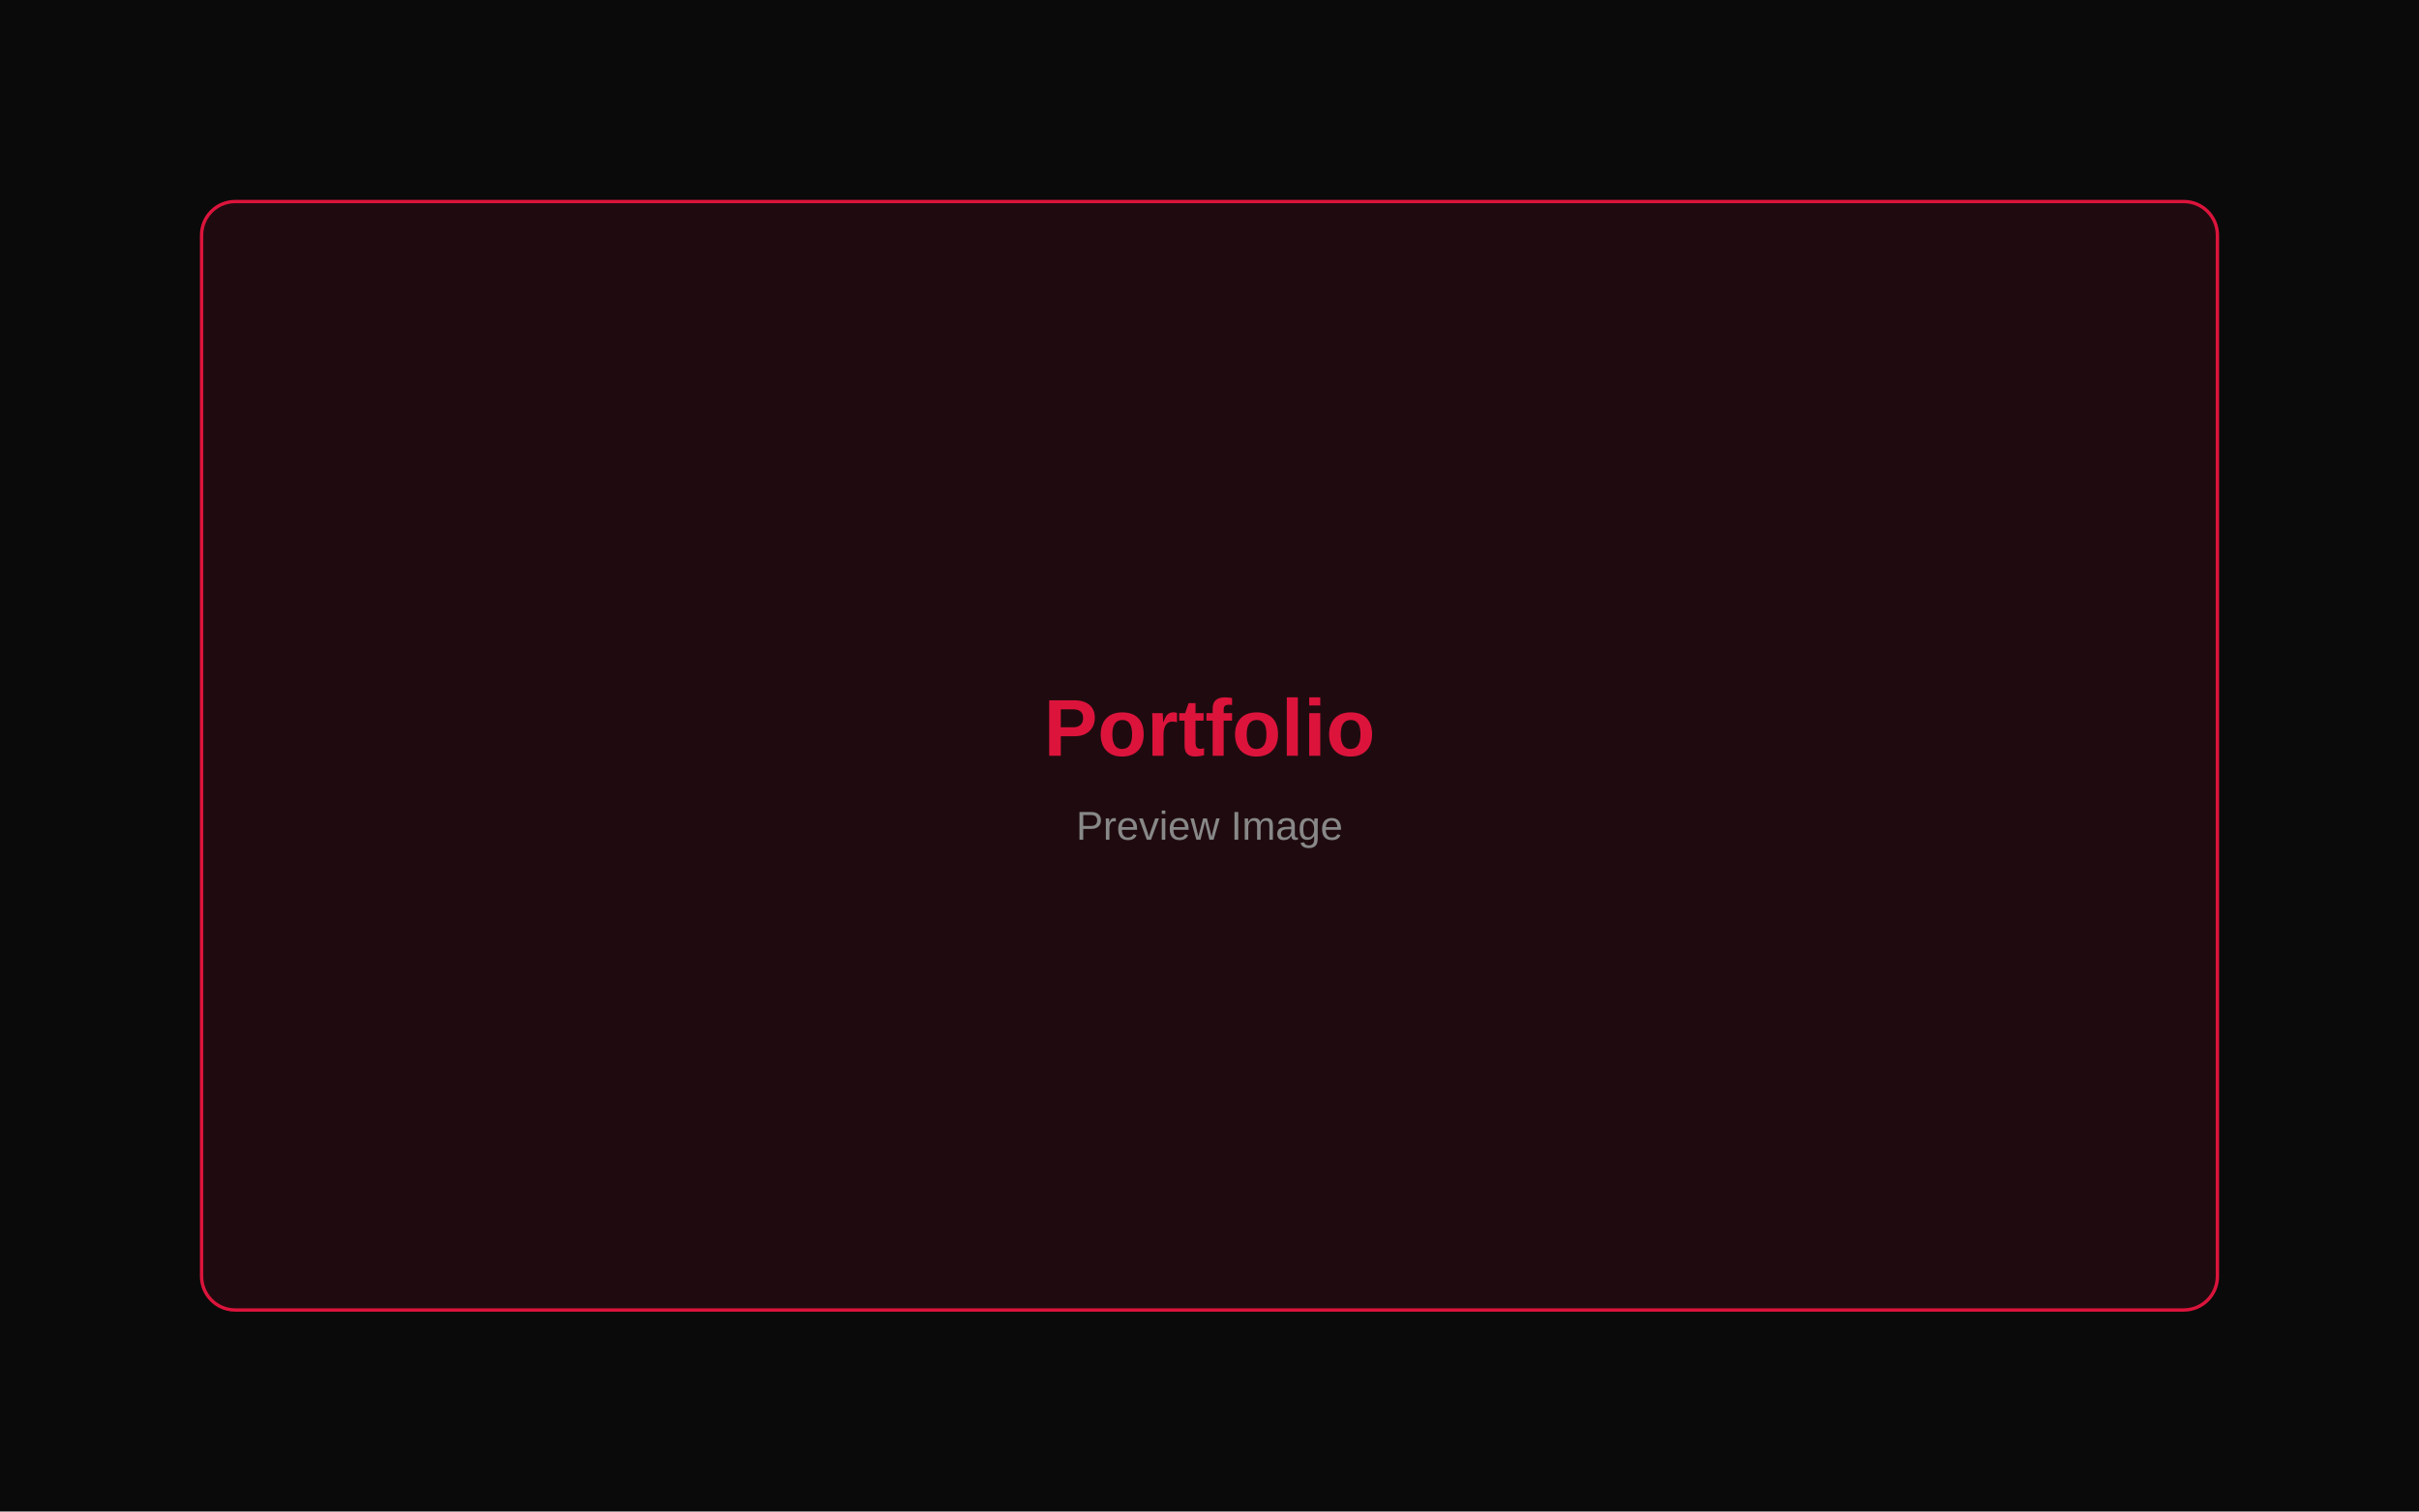
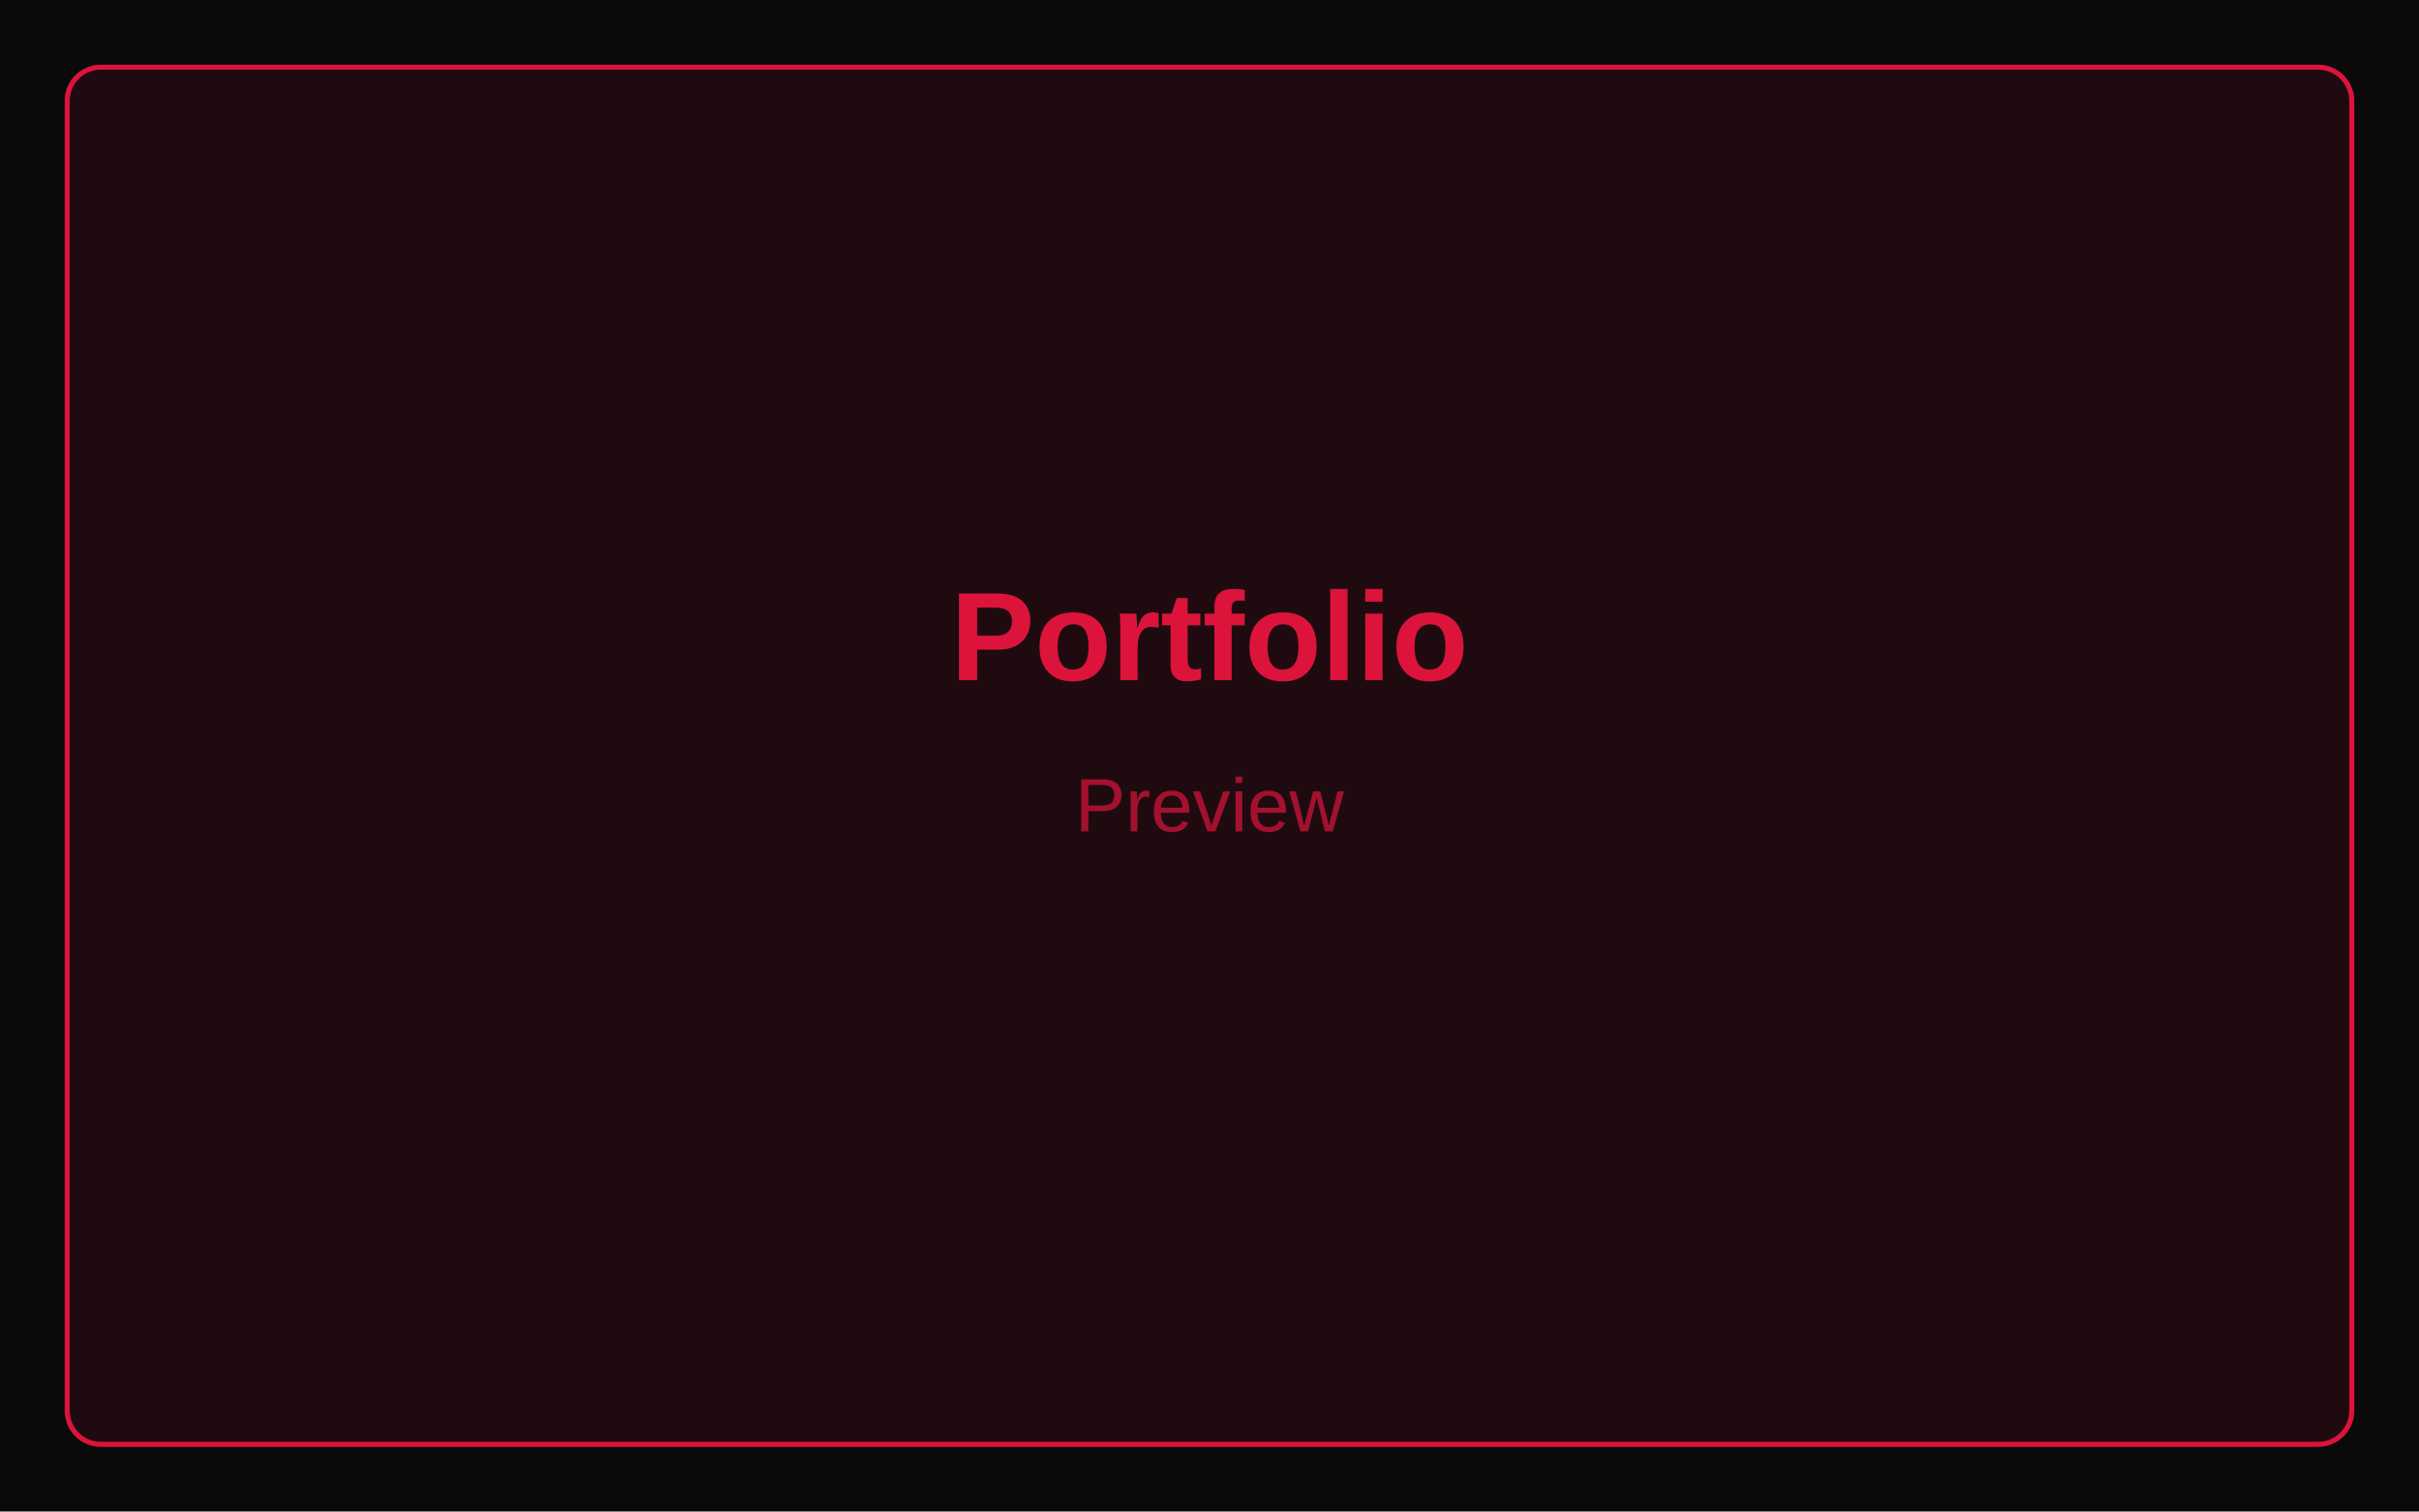
<svg xmlns="http://www.w3.org/2000/svg" width="1440" height="900" viewBox="0 0 1440 900" fill="none">
  <rect width="1440" height="900" fill="#0A0A0A" />
-   <rect x="120" y="120" width="1200" height="660" rx="20" fill="#DC143C" opacity="0.1" />
-   <rect x="120" y="120" width="1200" height="660" rx="20" stroke="#DC143C" stroke-width="2" />
-   <text x="720" y="450" text-anchor="middle" fill="#DC143C" font-family="Arial, sans-serif" font-size="48" font-weight="bold">Portfolio</text>
-   <text x="720" y="500" text-anchor="middle" fill="#888888" font-family="Arial, sans-serif" font-size="24">Preview Image</text>
+   <rect x="40" y="40" width="1360" height="820" rx="20" fill="#DC143C" opacity="0.1" />
+   <rect x="40" y="40" width="1360" height="820" rx="20" stroke="#DC143C" stroke-width="3" />
+   <text x="50%" y="45%" text-anchor="middle" fill="#DC143C" font-family="Arial, sans-serif" font-size="75" font-weight="bold">Portfolio</text>
+   <text x="50%" y="55%" text-anchor="middle" fill="#DC143C" font-family="Arial, sans-serif" font-size="45" opacity="0.7">Preview</text>
</svg>
